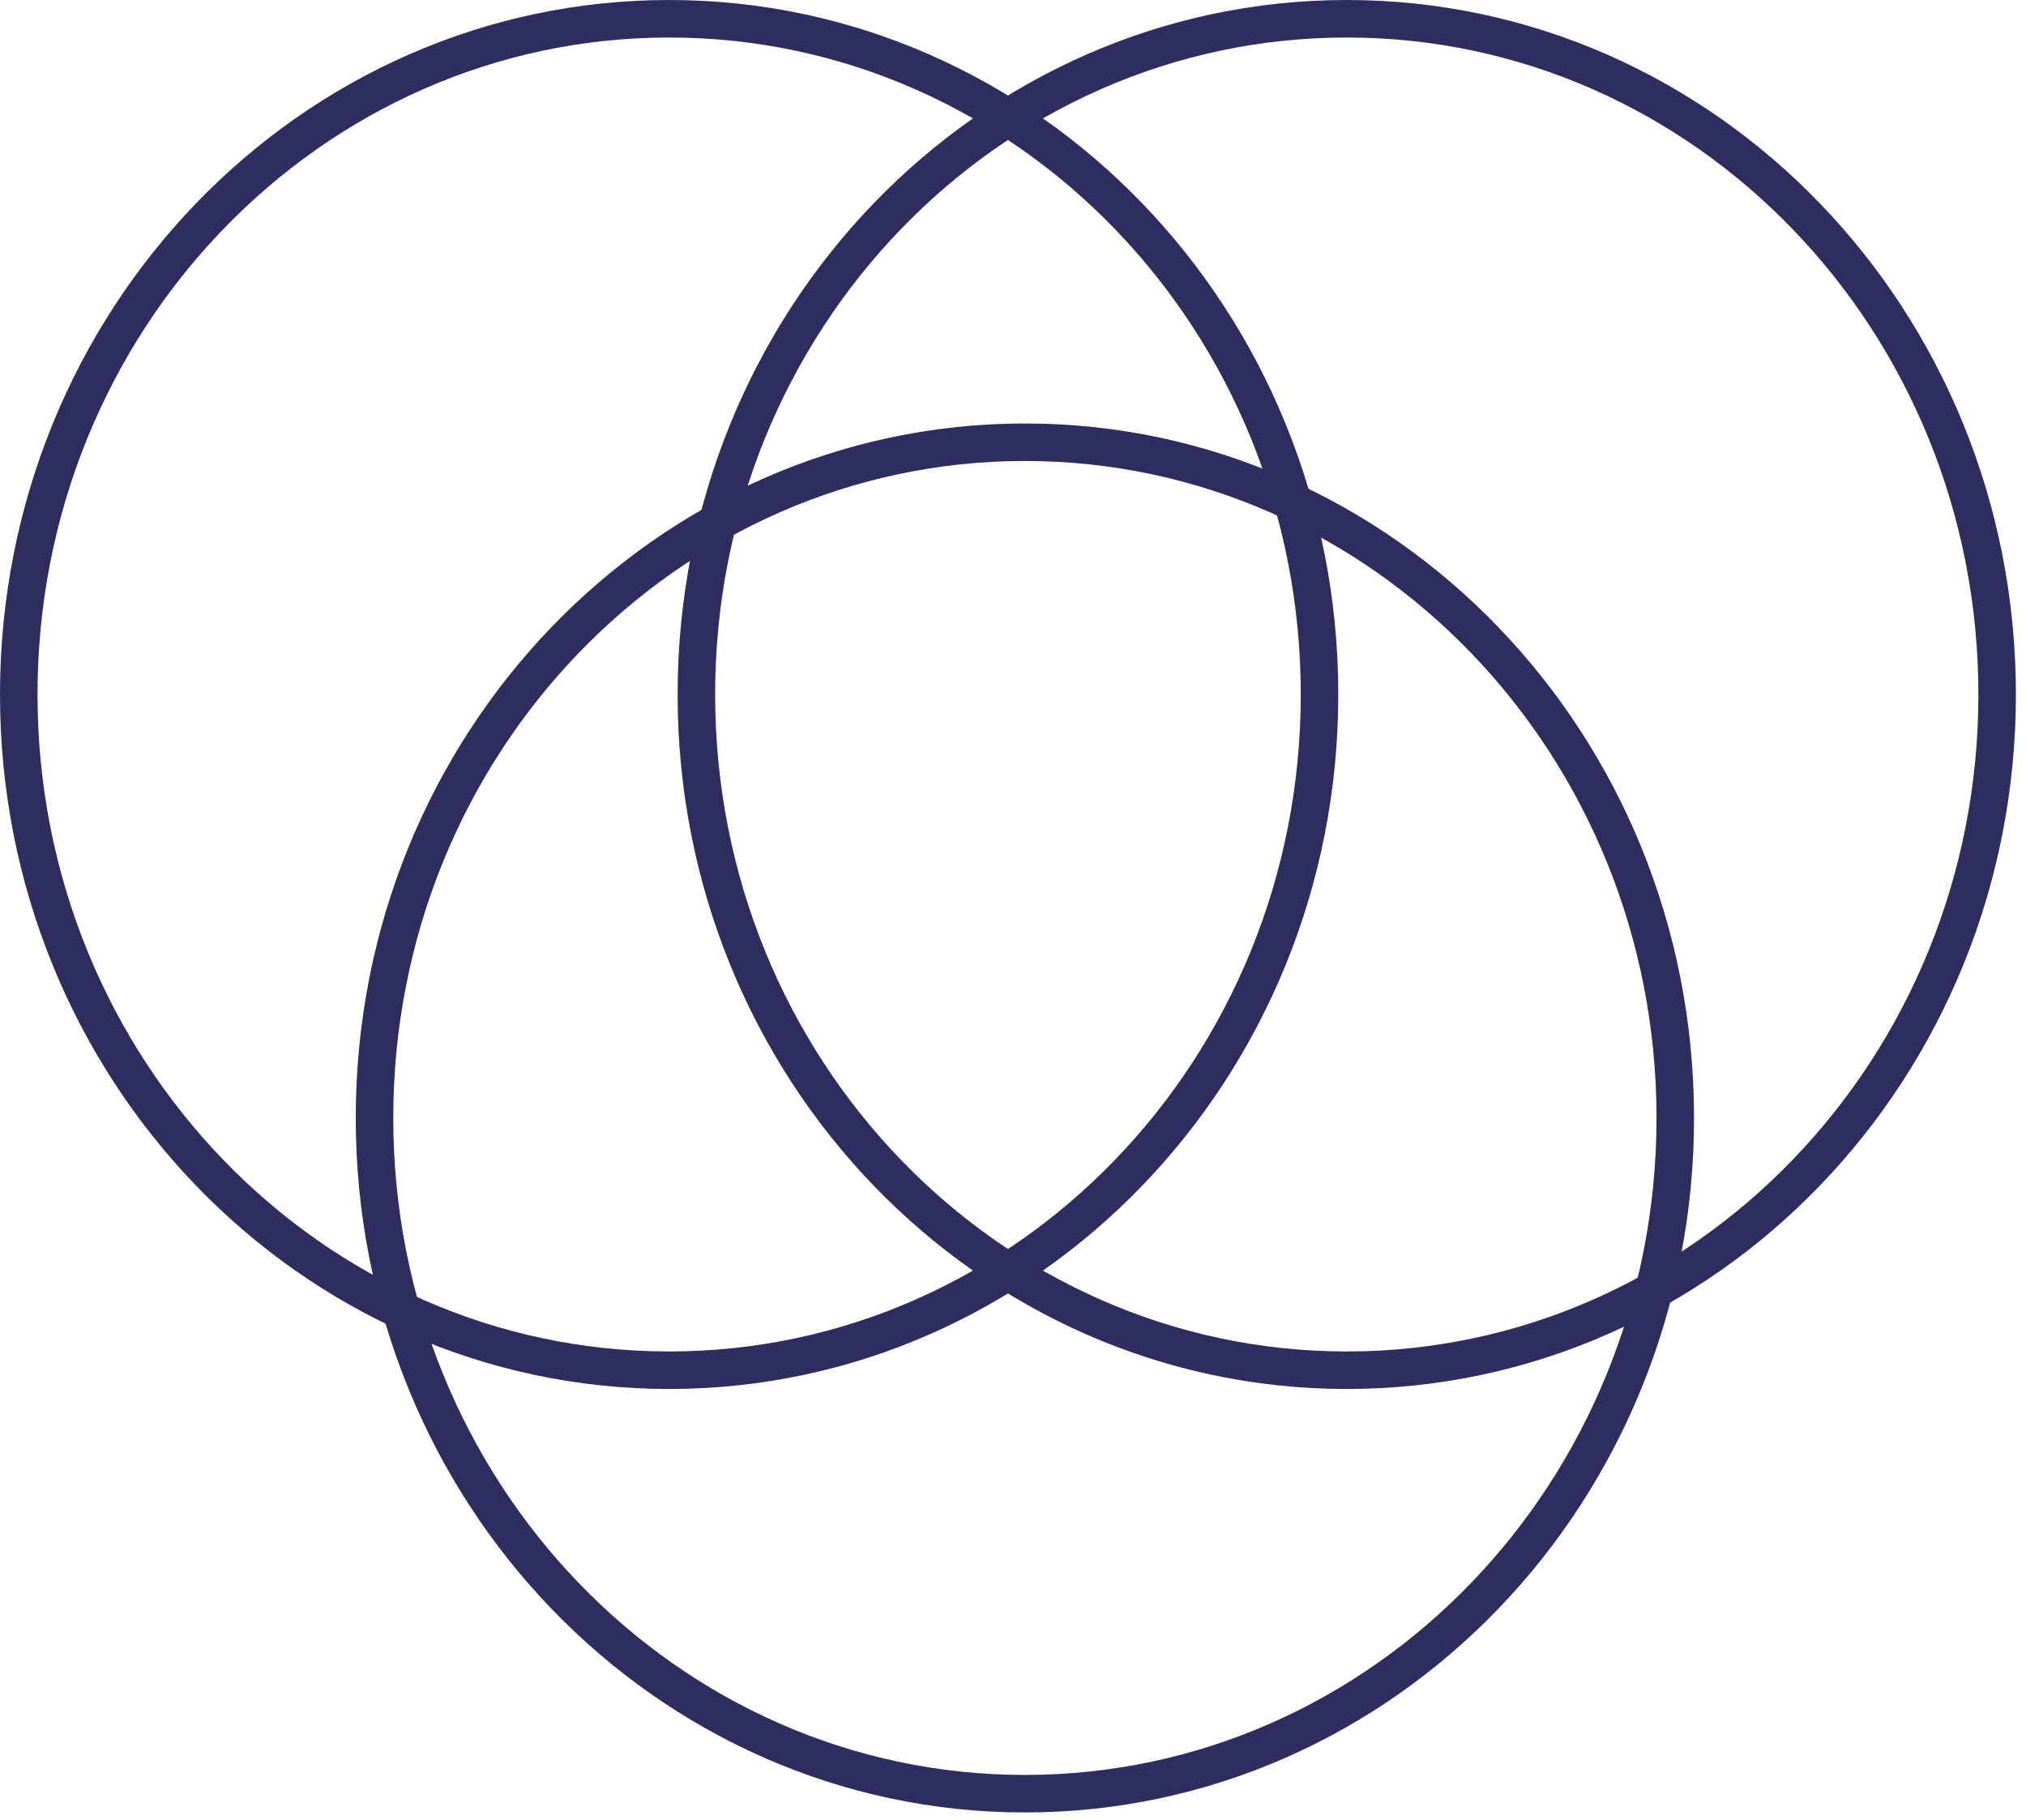
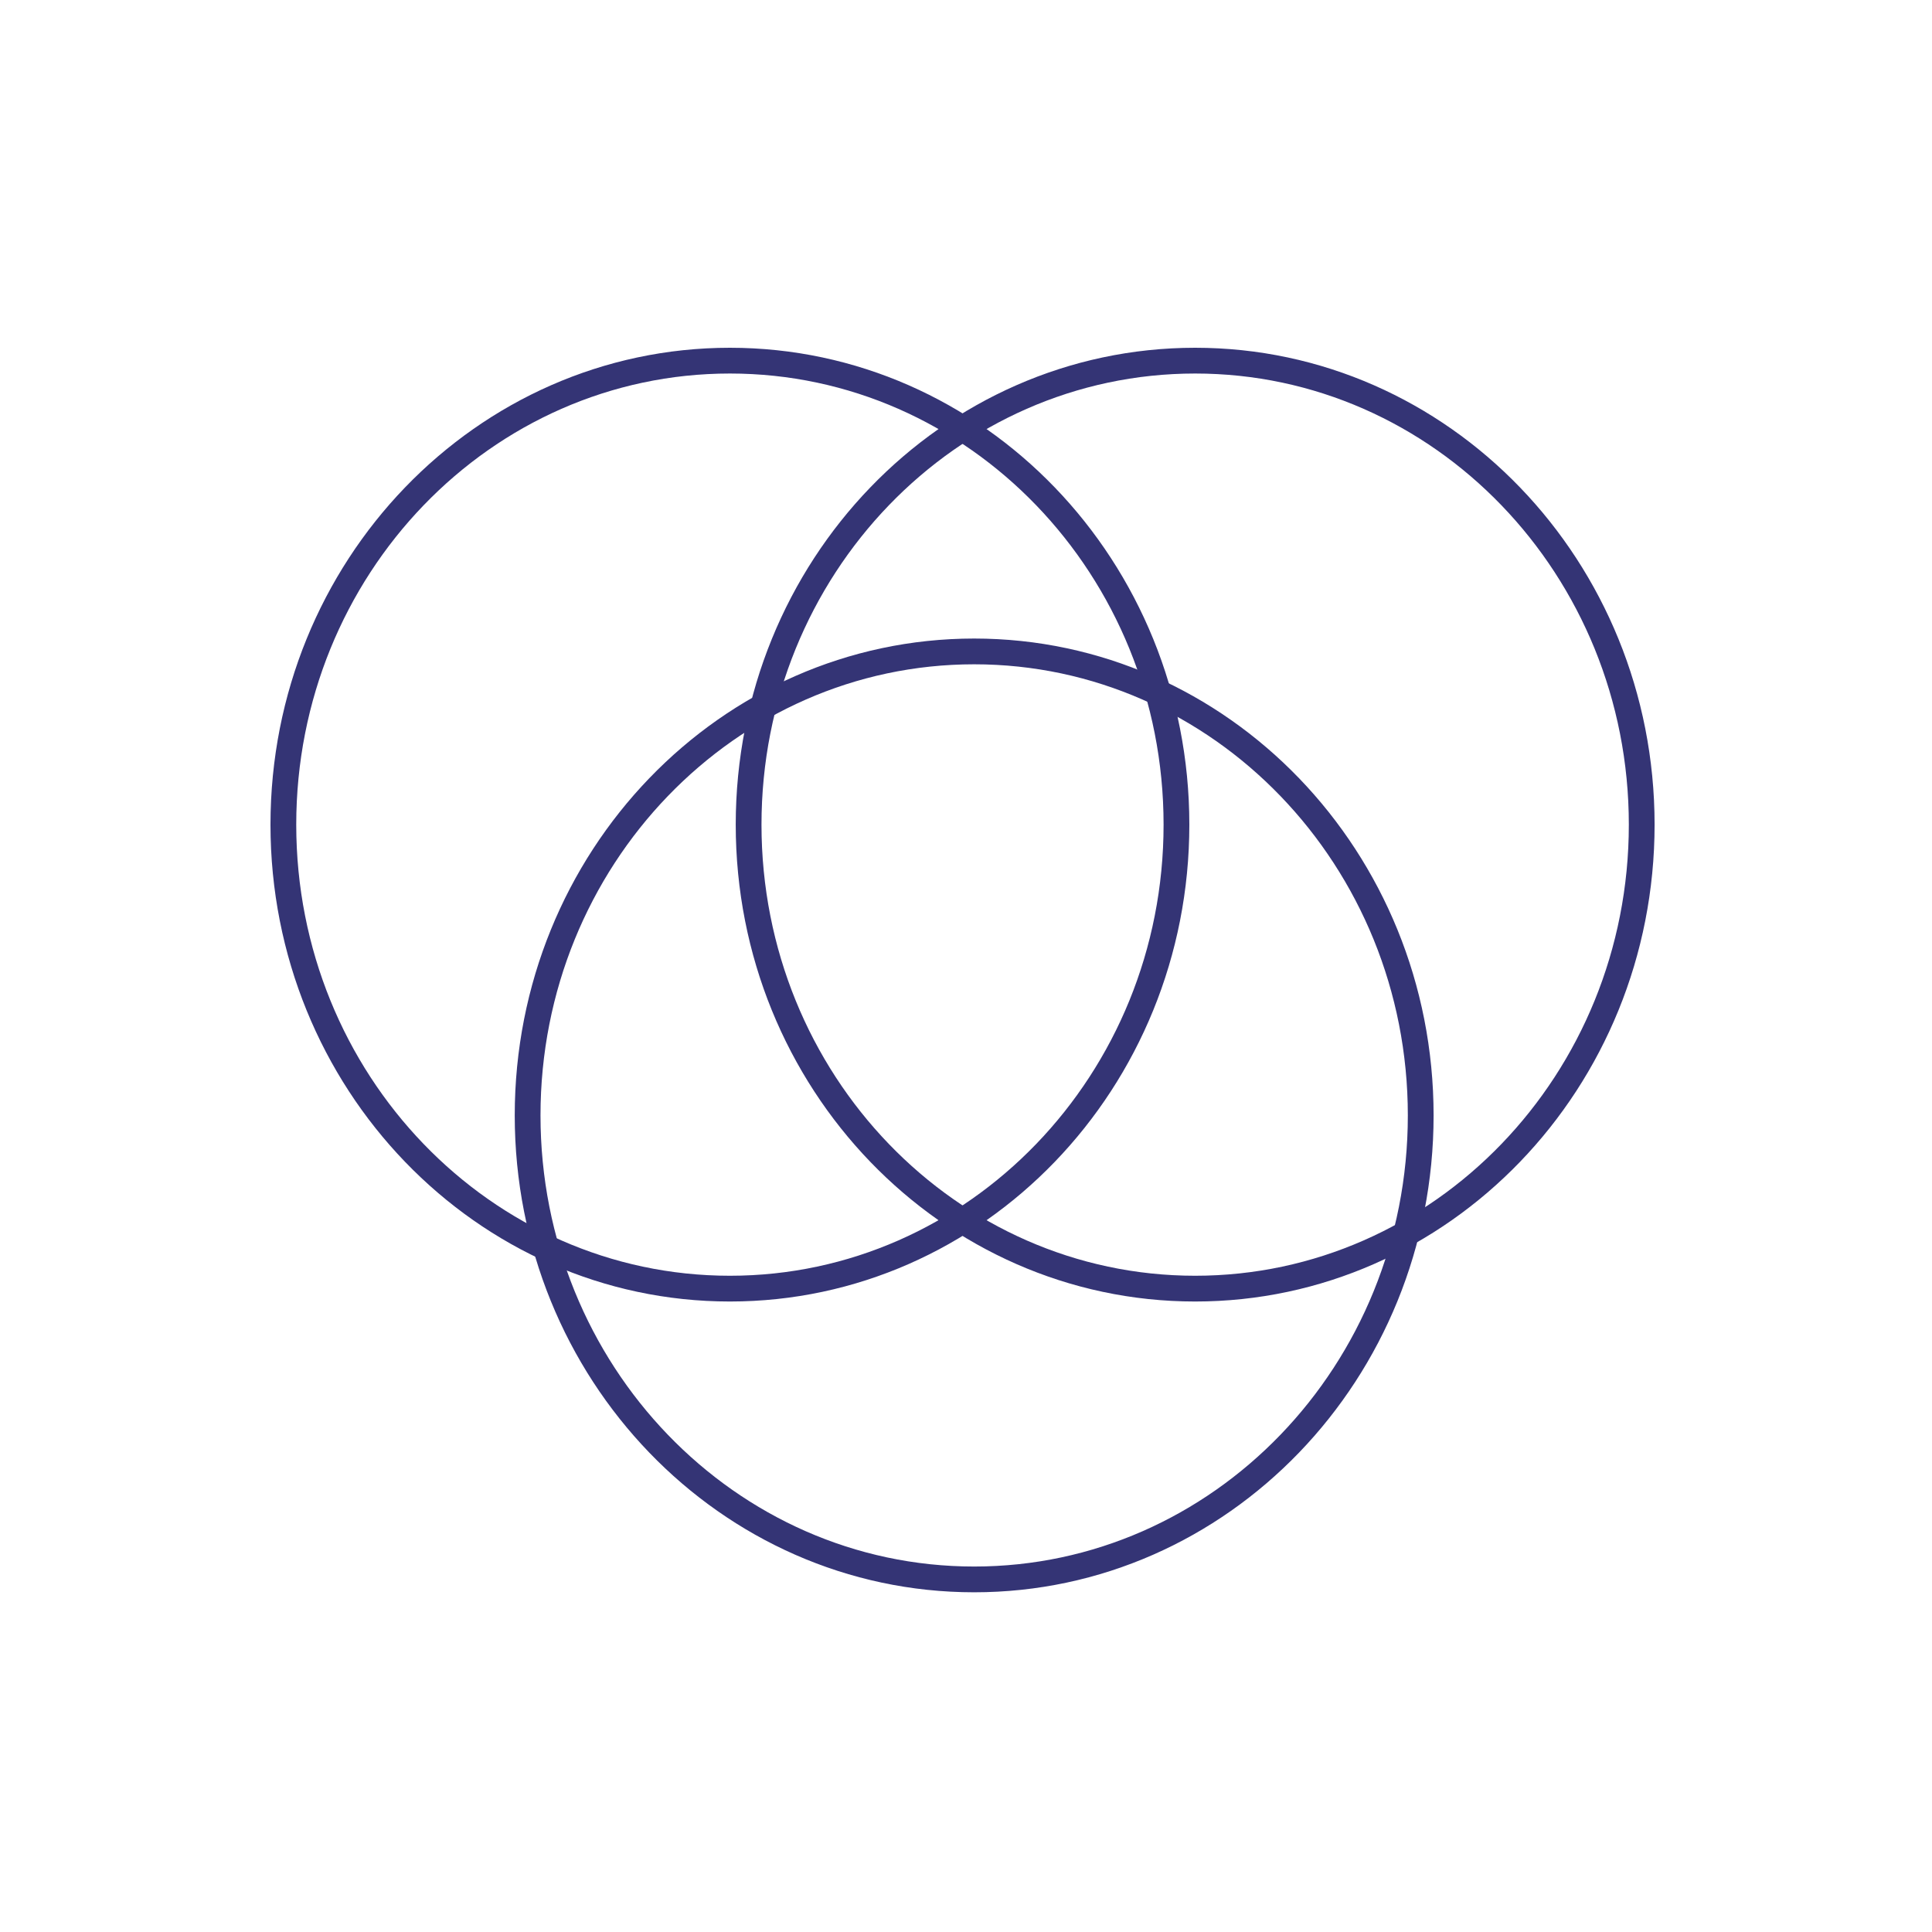
- <svg xmlns="http://www.w3.org/2000/svg" width="108" height="97" viewBox="0 0 108 97" fill="none">
-   <path d="M70.34 37.025C70.34 56.956 54.783 73.049 35.67 73.049C16.557 73.049 1 56.956 1 37.025C1 17.093 16.557 1 35.67 1C54.783 1 70.34 17.093 70.34 37.025Z" stroke="#2E2D5F" stroke-width="2" />
-   <path d="M106.462 37.025C106.462 56.956 90.905 73.049 71.792 73.049C52.679 73.049 37.122 56.956 37.122 37.025C37.122 17.093 52.679 1 71.792 1C90.905 1 106.462 17.093 106.462 37.025Z" stroke="#2E2D5F" stroke-width="2" />
-   <path d="M89.304 59.601C89.304 79.532 73.747 95.625 54.634 95.625C35.521 95.625 19.964 79.532 19.964 59.601C19.964 39.669 35.521 23.576 54.634 23.576C73.747 23.576 89.304 39.669 89.304 59.601Z" stroke="#2E2D5F" stroke-width="2" />
+ <svg xmlns="http://www.w3.org/2000/svg" width="150" height="150" viewBox="0 0 150 150" fill="none">
+   <path d="M91.34 64.025C91.34 83.956 75.783 100.049 56.67 100.049C37.557 100.049 22 83.956 22 64.025C22 44.093 37.557 28 56.67 28C75.783 28 91.34 44.093 91.34 64.025Z" stroke="#343475" stroke-width="2" />
+   <path d="M127.462 64.025C127.462 83.956 111.905 100.049 92.792 100.049C73.679 100.049 58.122 83.956 58.122 64.025C58.122 44.093 73.679 28 92.792 28C111.905 28 127.462 44.093 127.462 64.025Z" stroke="#343475" stroke-width="2" />
+   <path d="M110.304 86.601C110.304 106.532 94.747 122.625 75.634 122.625C56.521 122.625 40.964 106.532 40.964 86.601C40.964 66.669 56.521 50.576 75.634 50.576C94.747 50.576 110.304 66.669 110.304 86.601Z" stroke="#343475" stroke-width="2" />
</svg>
